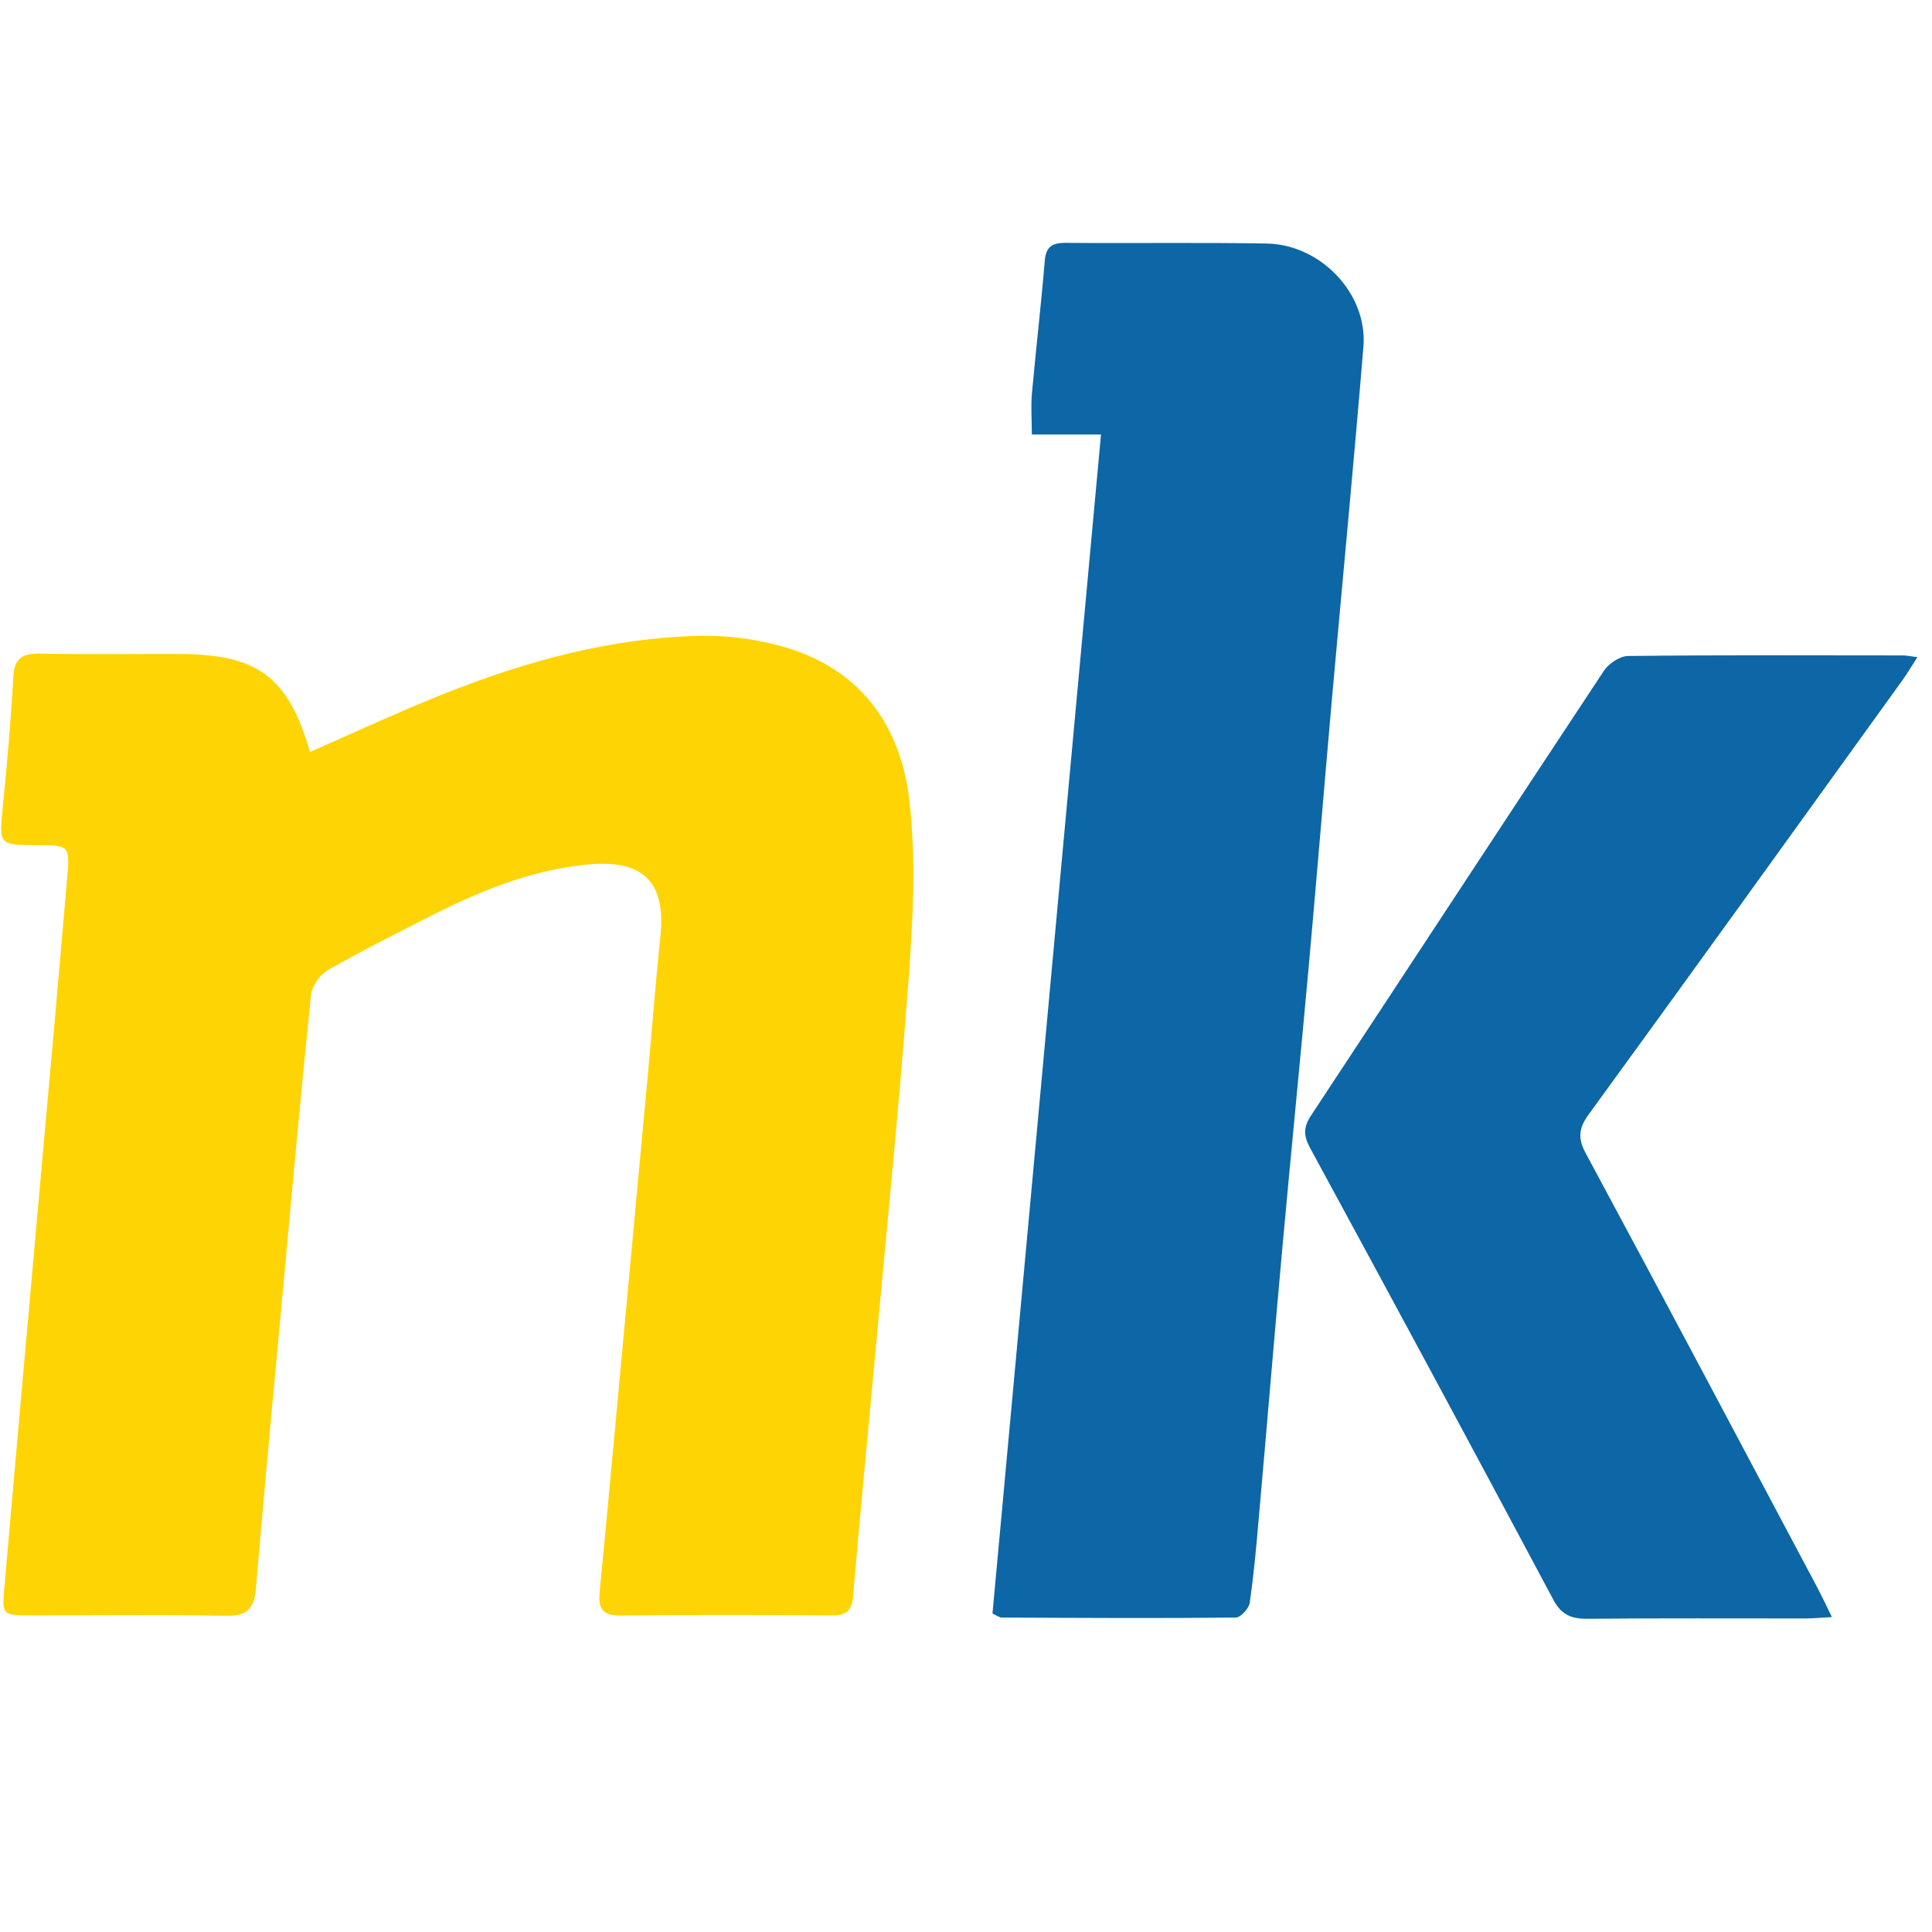
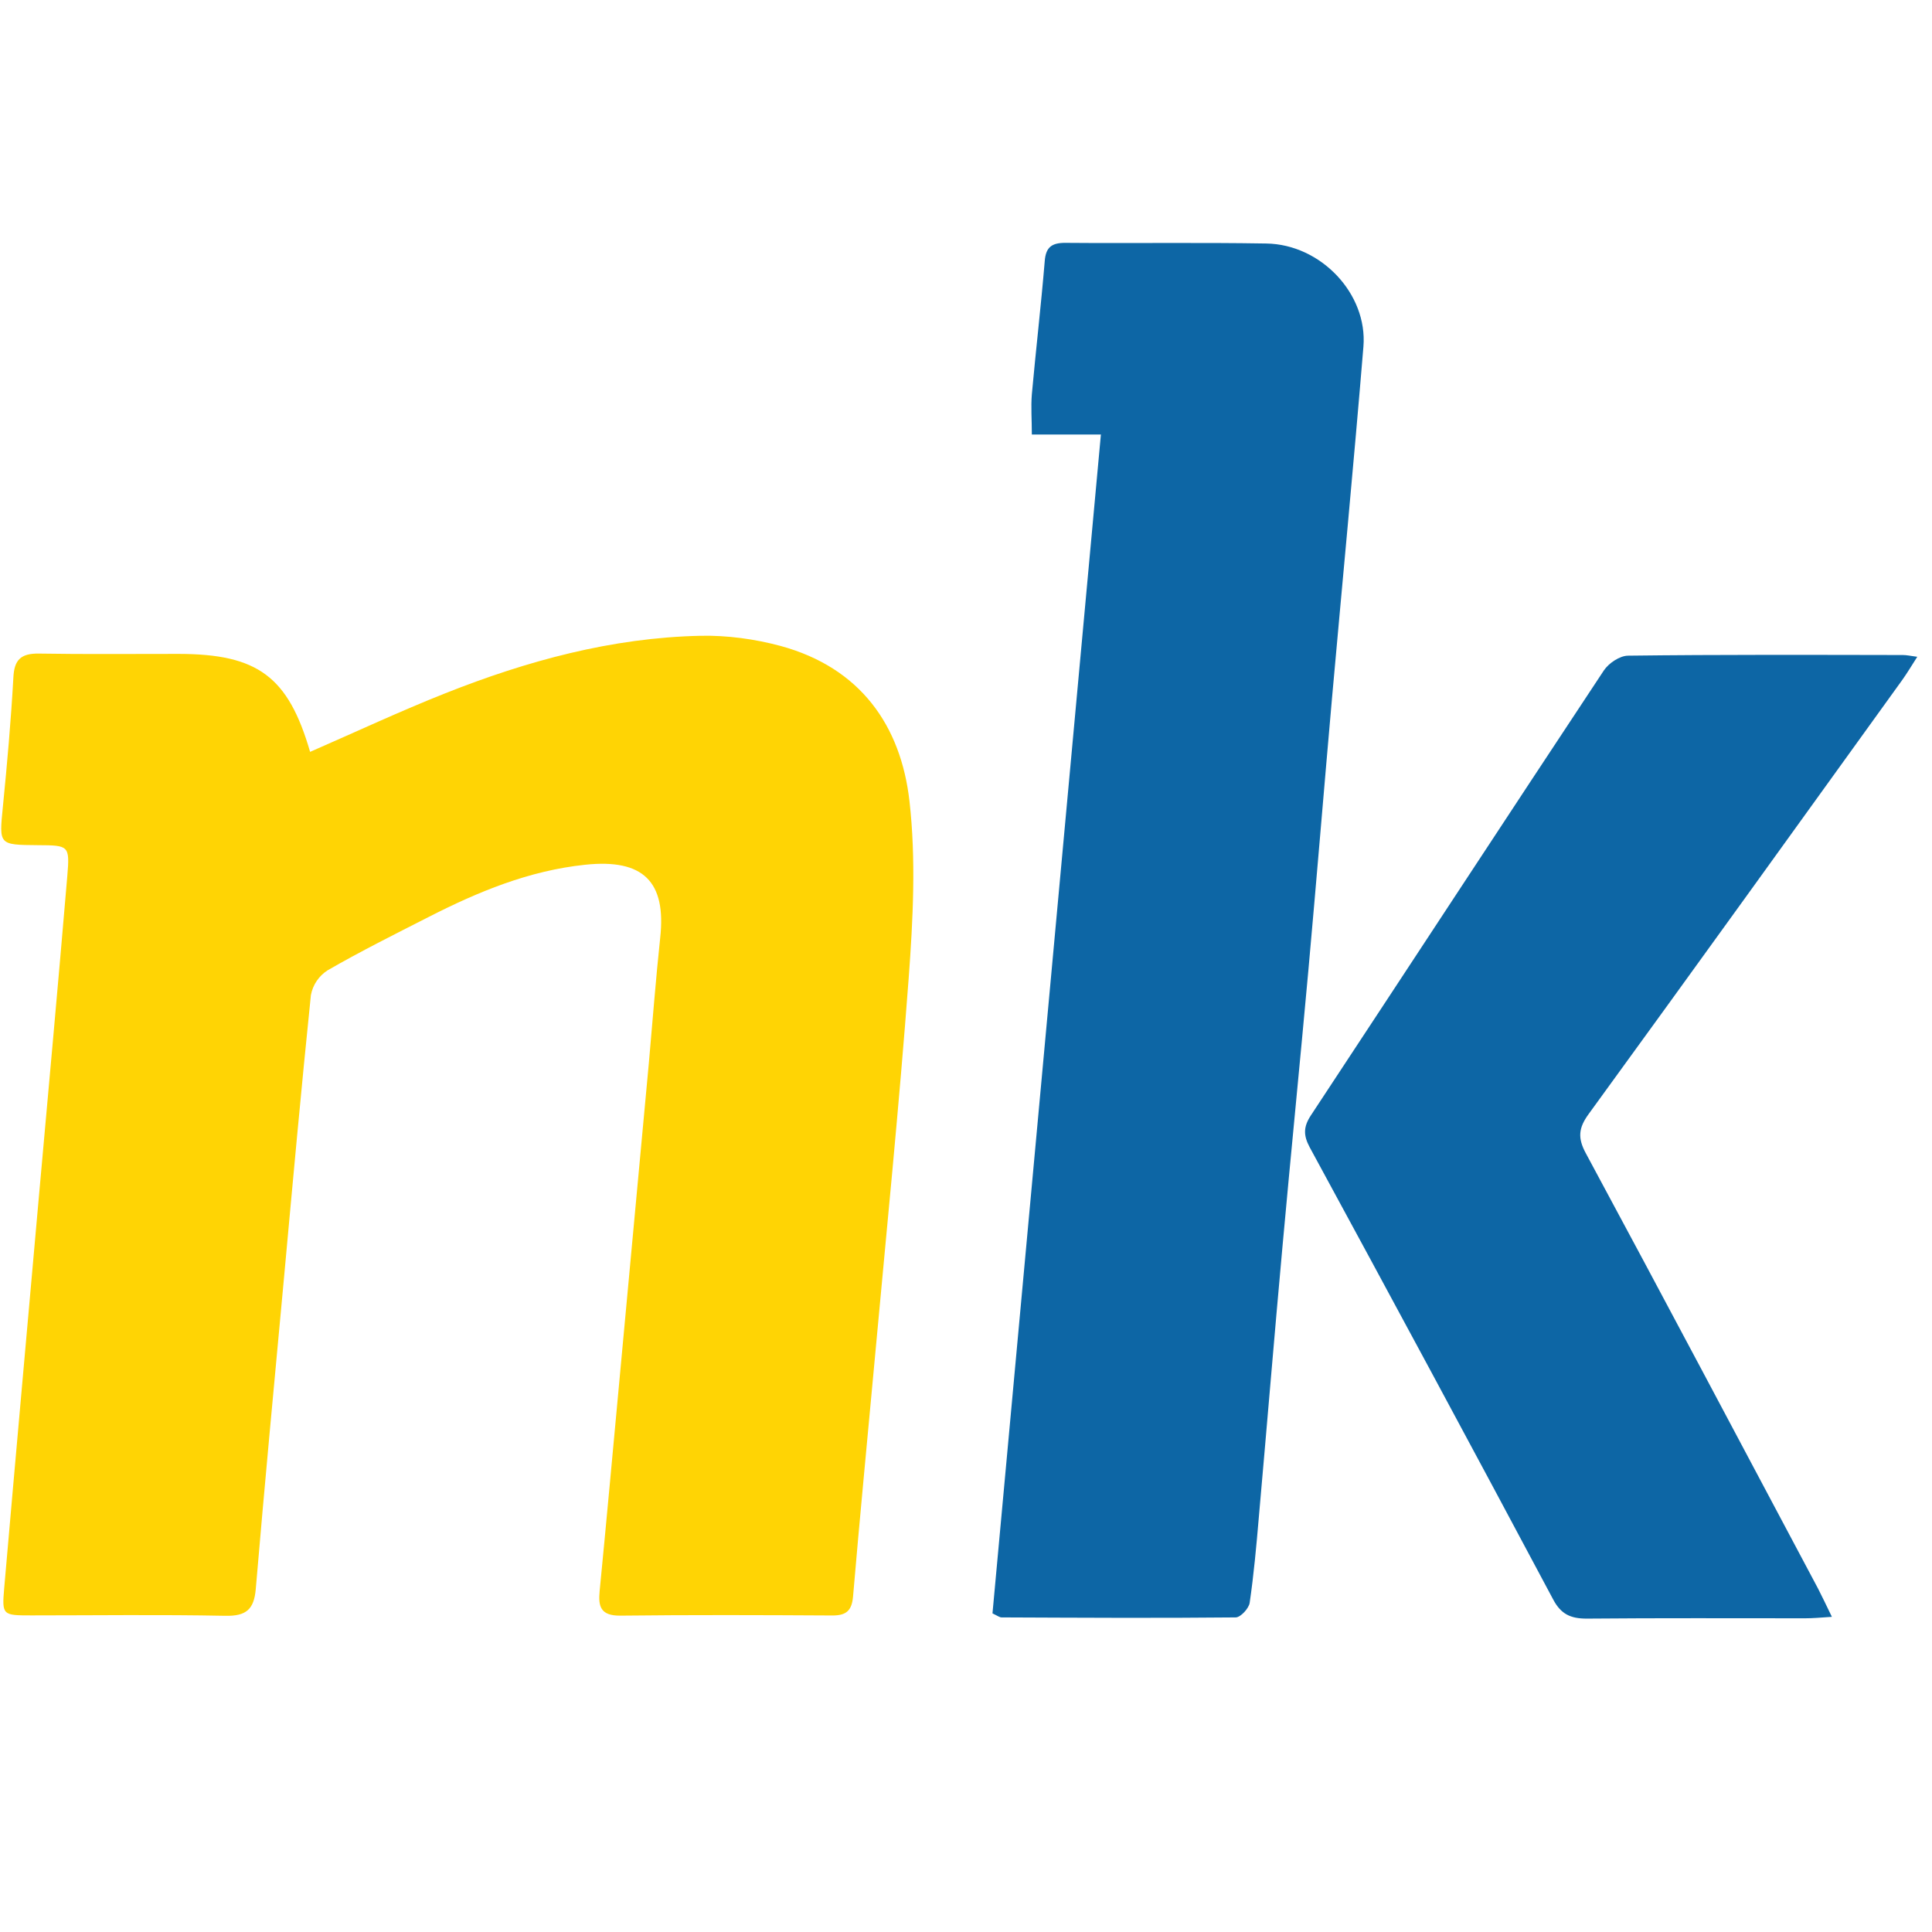
<svg xmlns="http://www.w3.org/2000/svg" width="24" height="24" viewBox="0 0 24 24">
  <g fill="none" fill-rule="evenodd">
    <path d="M0 0h23.862v23.862H0z" />
-     <path d="M3.852 9.34c.573-.25 1.12-.506 1.68-.728 1.016-.403 2.066-.69 3.17-.714.33-.007.675.04.994.126.992.27 1.496.99 1.602 1.93.082.723.044 1.467-.01 2.197-.118 1.586-.278 3.168-.423 4.75-.09.977-.185 1.953-.268 2.93-.015.174-.082.237-.258.236-.878-.005-1.756-.008-2.633.002-.245.003-.275-.114-.256-.305.084-.86.162-1.718.242-2.577l.37-3.99c.046-.514.085-1.03.14-1.545.078-.7-.21-.986-.93-.91-.7.073-1.333.336-1.948.65-.42.214-.845.426-1.254.662-.1.057-.195.198-.207.308-.12 1.165-.226 2.332-.333 3.5-.12 1.292-.242 2.585-.352 3.88-.022.247-.115.336-.38.33-.803-.016-1.605-.005-2.408-.005-.356 0-.366-.002-.337-.337.14-1.61.285-3.22.428-4.83.12-1.34.242-2.678.355-4.017.032-.38.02-.382-.365-.384-.49-.003-.483-.002-.436-.478.053-.533.1-1.067.13-1.602.01-.22.09-.303.32-.3.578.012 1.157.004 1.735.005.98.002 1.36.28 1.632 1.22" fill="#FFD404" />
-     <path d="M13.678 5.398h-.86c0-.182-.013-.342 0-.5.05-.552.114-1.1.16-1.653.013-.176.088-.23.262-.228.83.007 1.66-.006 2.49.008.678.01 1.26.625 1.207 1.28-.12 1.456-.26 2.91-.39 4.364-.1 1.13-.192 2.258-.294 3.387-.103 1.138-.217 2.275-.32 3.413-.103 1.13-.196 2.26-.296 3.388-.03.353-.062.705-.113 1.055-.01.07-.112.18-.172.182-.97.01-1.94.004-2.91 0-.025 0-.05-.02-.113-.05l1.348-14.647M22.757 20.088c-.148.008-.238.017-.328.017-.906 0-1.812-.004-2.717.004-.2 0-.32-.055-.416-.237-1-1.876-2.01-3.75-3.025-5.618-.08-.15-.078-.255.014-.395 1.215-1.842 2.422-3.687 3.64-5.527.06-.09.197-.182.3-.183 1.138-.013 2.276-.008 3.415-.007.045 0 .09.01.178.022-.072.112-.125.202-.186.287-1.297 1.8-2.592 3.6-3.897 5.393-.125.172-.137.296-.035.485.97 1.8 1.926 3.607 2.886 5.412.05.096.096.194.17.346" fill="#0D66A5" />
+     <path d="M3.852 9.34c.573-.25 1.12-.506 1.68-.728 1.016-.403 2.066-.69 3.17-.714.33-.007.675.04.994.126.992.27 1.496.99 1.602 1.93.082.723.044 1.467-.01 2.197-.118 1.587-.278 3.17-.423 4.75-.09.978-.185 1.954-.268 2.93-.015.175-.082.238-.258.237-.88-.005-1.757-.008-2.634.002-.245.002-.275-.115-.256-.306.084-.86.162-1.718.242-2.577l.37-3.99c.046-.514.085-1.03.14-1.545.078-.7-.21-.986-.93-.91-.7.073-1.333.336-1.948.65-.42.214-.845.426-1.254.662a.467.467 0 0 0-.207.308c-.12 1.165-.226 2.332-.333 3.5-.12 1.292-.242 2.585-.352 3.88-.022.247-.115.336-.38.33-.803-.016-1.605-.005-2.408-.005-.356 0-.366-.002-.337-.337.14-1.61.285-3.22.428-4.83.12-1.34.243-2.678.356-4.017.032-.38.02-.382-.365-.384-.49-.004-.482-.003-.435-.48.053-.532.1-1.066.13-1.6.01-.22.09-.304.32-.3.578.01 1.157.003 1.735.004.98.002 1.36.28 1.632 1.22" fill="#FFD404" />
+     <path d="M13.678 5.398h-.86c0-.182-.013-.342 0-.5.05-.552.114-1.1.16-1.653.013-.176.088-.23.262-.228.83.007 1.66-.006 2.49.008.678.01 1.26.625 1.207 1.28-.12 1.456-.26 2.91-.39 4.364-.1 1.13-.192 2.257-.294 3.386-.103 1.138-.217 2.275-.32 3.413-.103 1.13-.196 2.26-.296 3.387-.03.353-.062.705-.113 1.055-.01.07-.112.18-.172.182-.97.01-1.94.004-2.91 0-.025 0-.05-.02-.113-.05l1.347-14.647m9.08 14.69c-.148.01-.238.018-.328.018-.907 0-1.813-.004-2.718.004-.2 0-.32-.056-.416-.238-1-1.876-2.01-3.75-3.025-5.618-.08-.15-.077-.255.015-.395 1.215-1.843 2.422-3.688 3.64-5.528.06-.09.197-.182.3-.183 1.138-.014 2.276-.01 3.415-.008.045 0 .09.01.178.022-.072.112-.125.202-.186.287-1.297 1.8-2.592 3.6-3.897 5.394-.125.172-.137.296-.035.485.97 1.8 1.926 3.606 2.886 5.41.05.097.096.195.17.347" fill="#0D66A5" />
  </g>
</svg>
